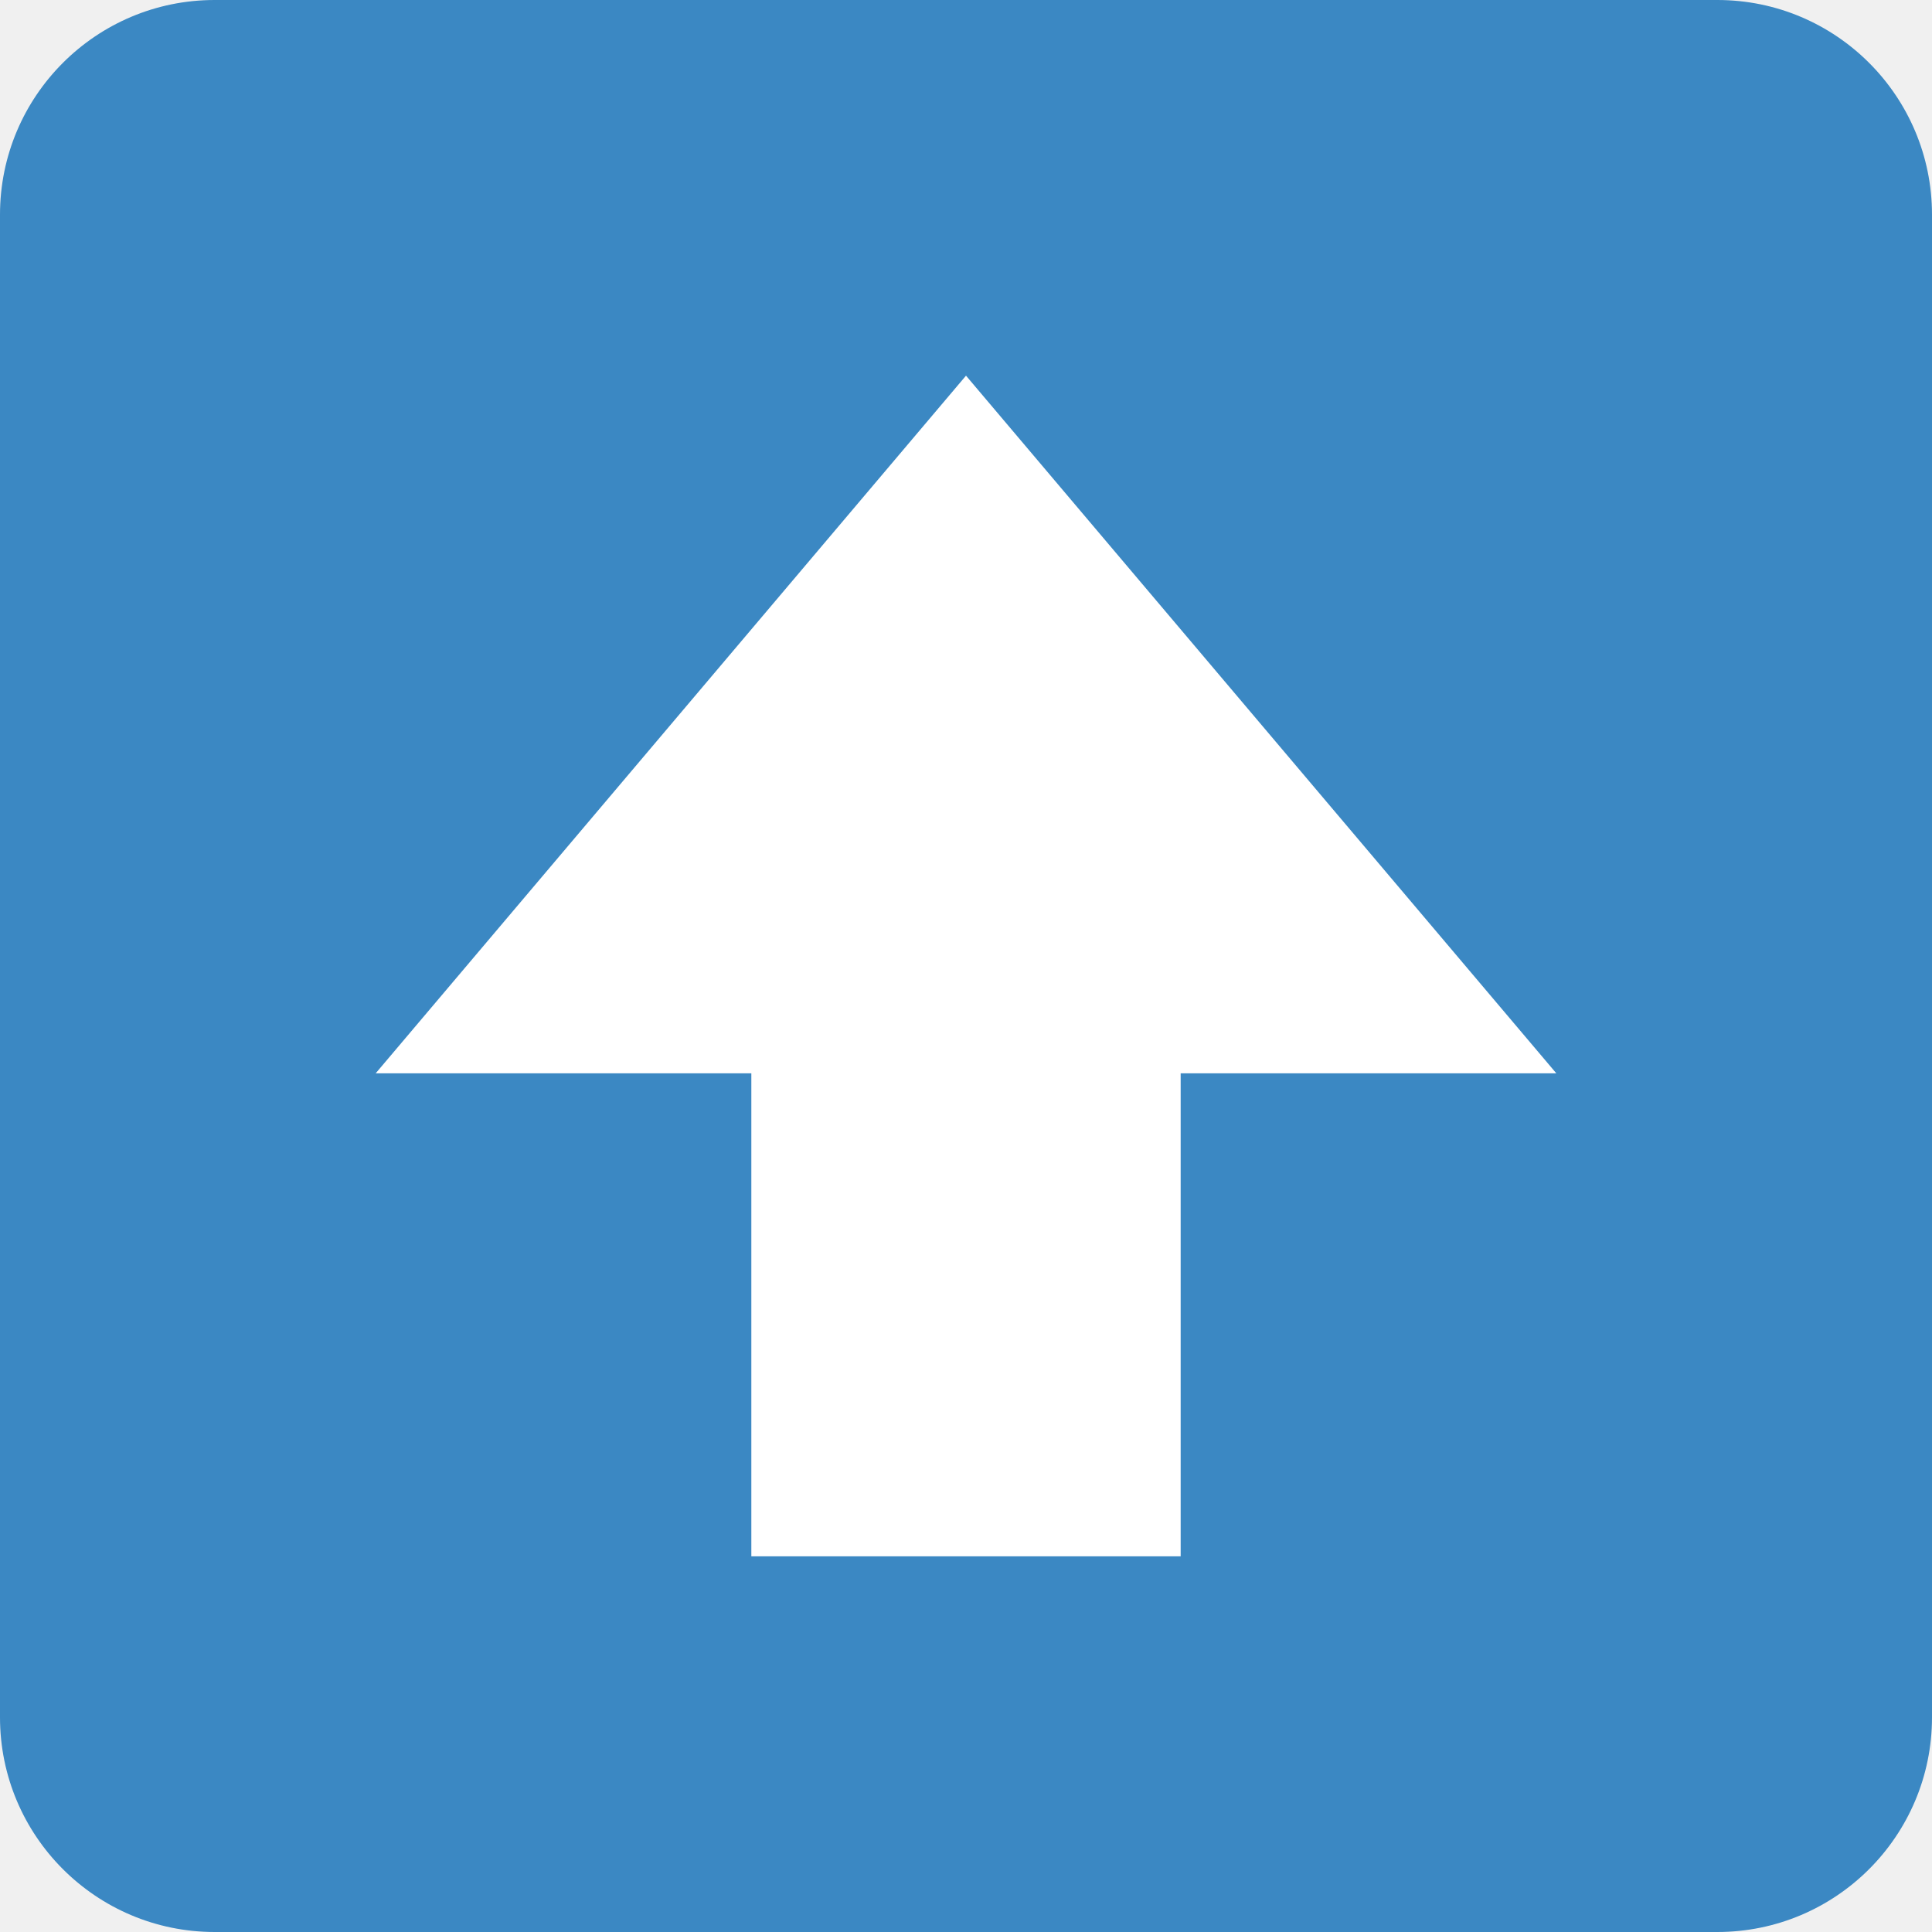
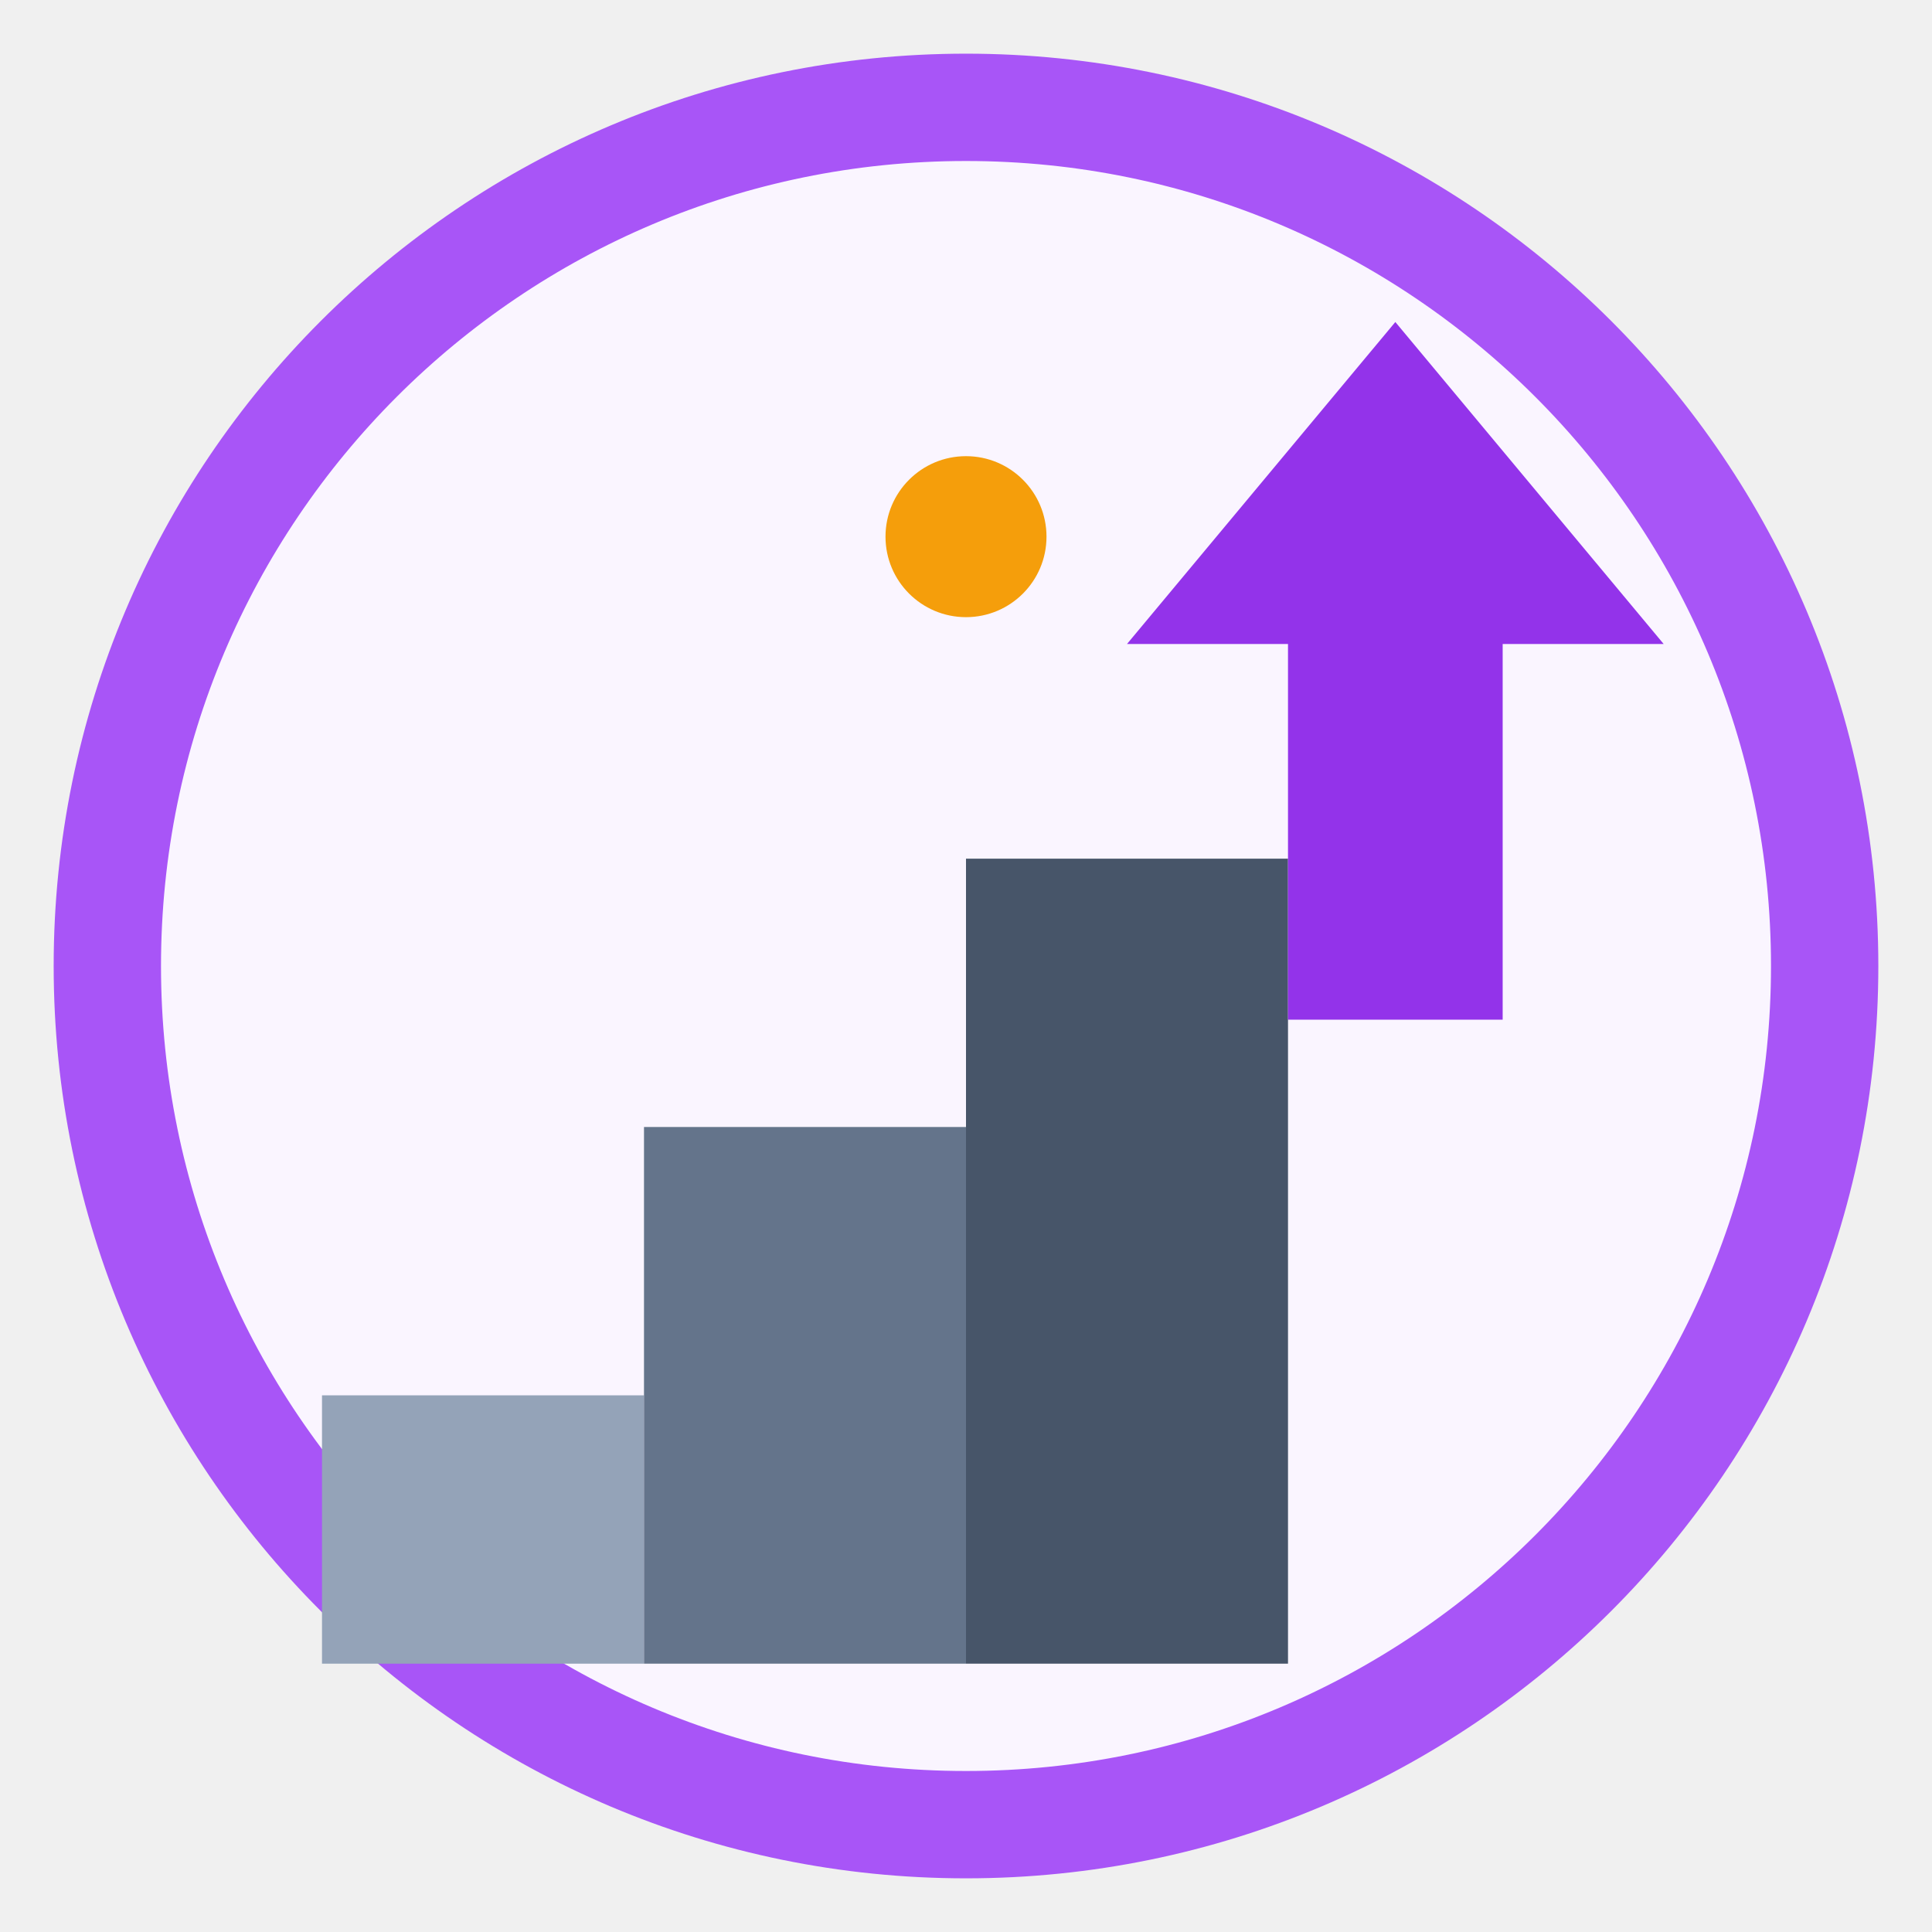
<svg xmlns="http://www.w3.org/2000/svg" viewBox="0 0 36 36">
-   <path fill="#3B88C3" d="M36 32c0 2.209-1.791 4-4 4H4c-2.209 0-4-1.791-4-4V4c0-2.209 1.791-4 4-4h28c2.209 0 4 1.791 4 4v28z" />
-   <path fill="#FFF" d="M22 29v-9h7L18 7 7 20h7v9z" />
+   <circle cx="18" cy="18" r="16" fill="#FAF5FF" stroke="#A855F7" stroke-width="2" />
+   <rect x="6" y="26" width="6" height="5" fill="#94A3B8" />
+   <rect x="12" y="21" width="6" height="10" fill="#64748B" />
+   <rect x="18" y="16" width="6" height="15" fill="#475569" />
+   <path fill="#9333EA" d="M26 6l5 6h-3v7h-4v-7h-3z" />
+   <circle cx="18" cy="10" r="1.5" fill="#F59E0B" />
</svg>
